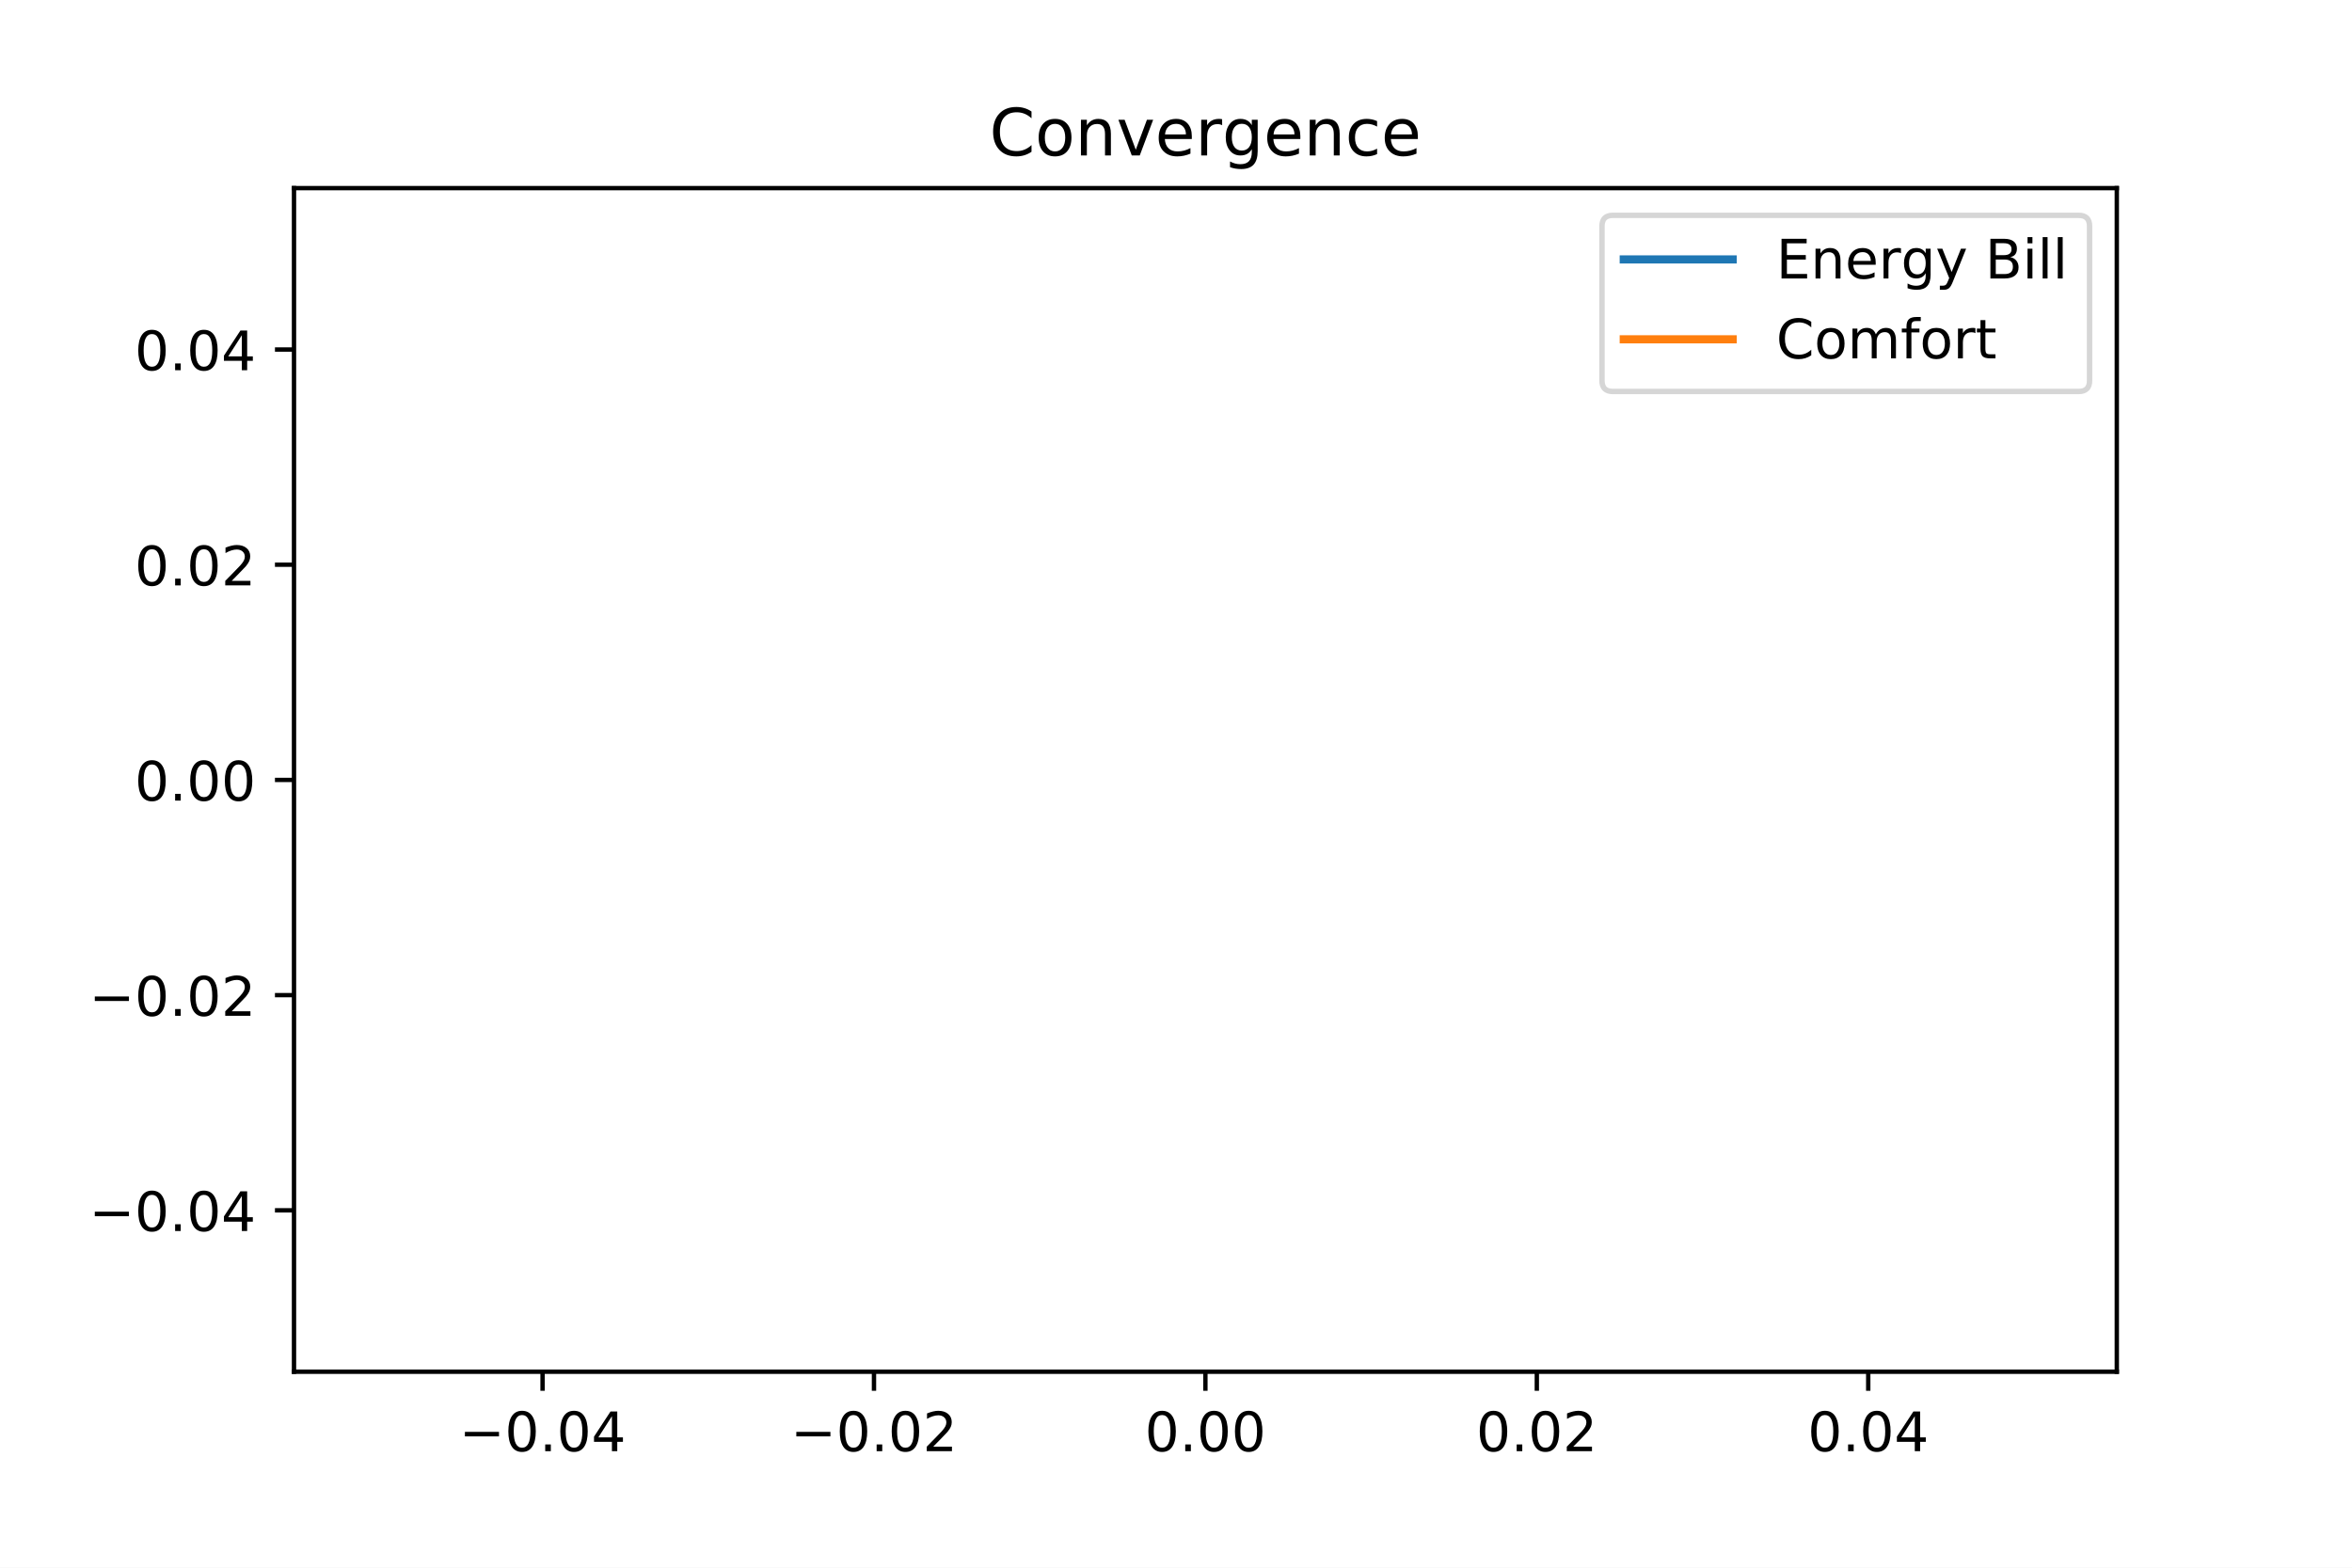
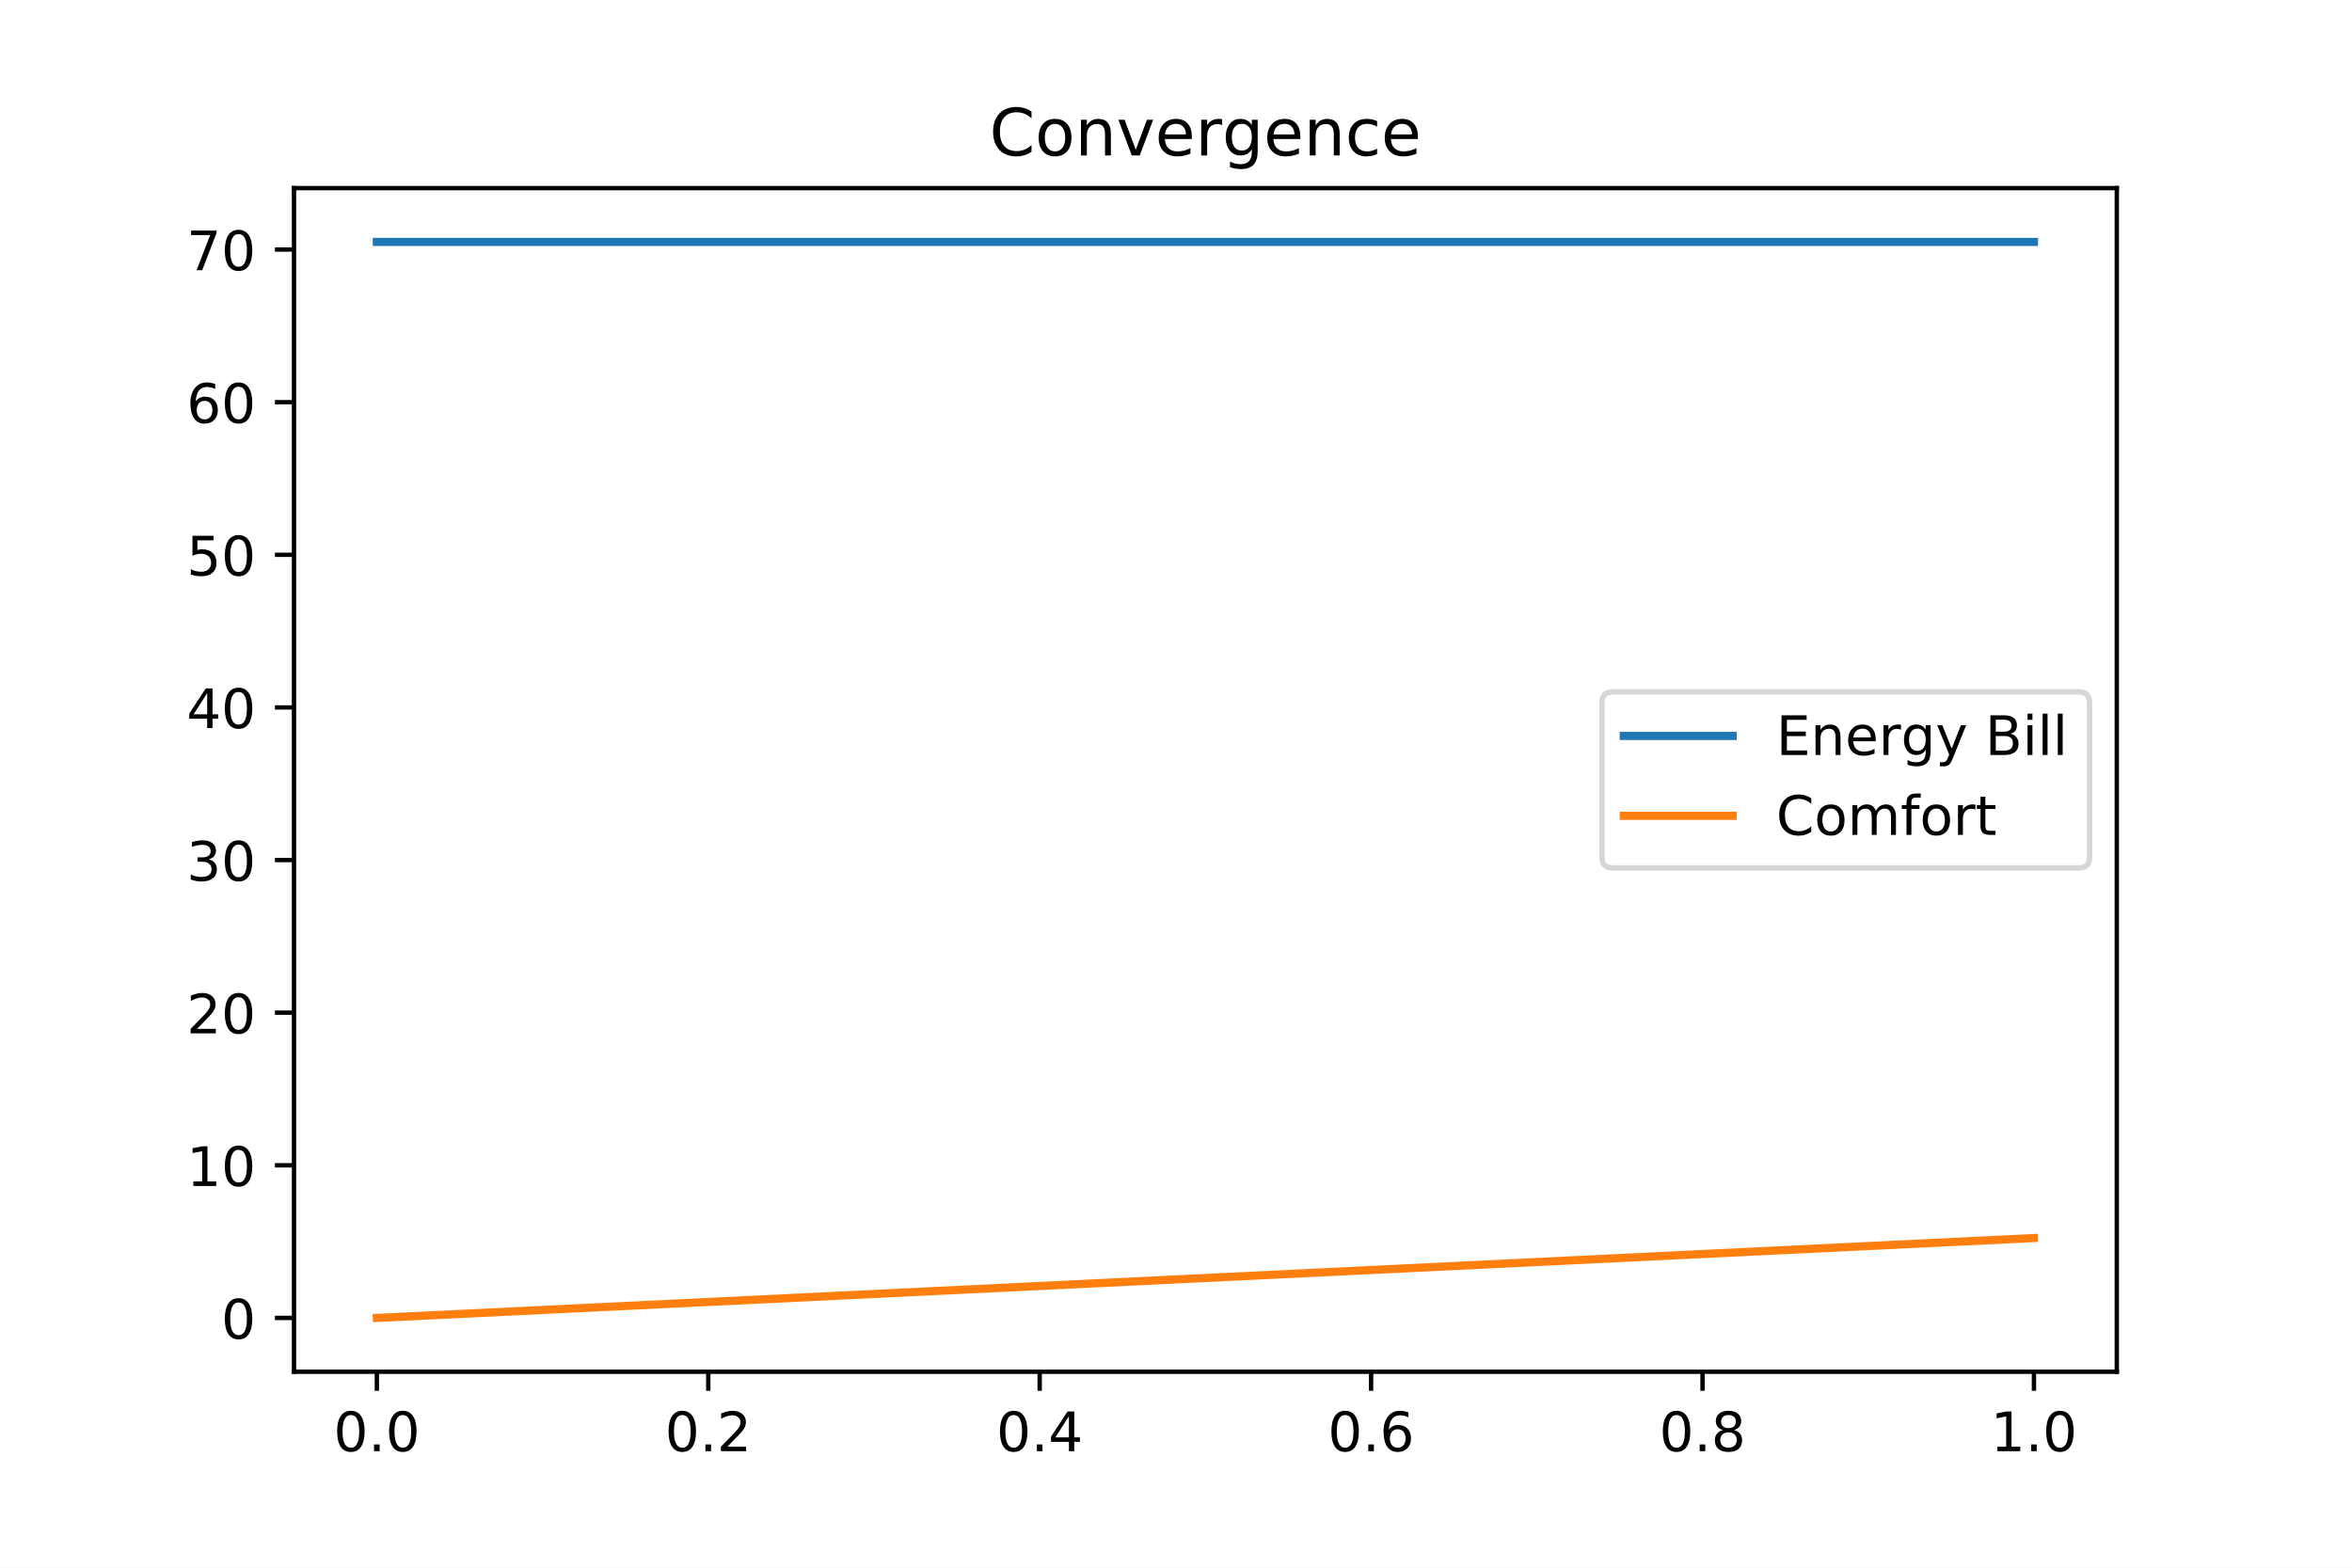
<svg xmlns="http://www.w3.org/2000/svg" xmlns:xlink="http://www.w3.org/1999/xlink" height="288pt" version="1.1" viewBox="0 0 432 288" width="432pt">
  <defs>
    <style type="text/css">
*{stroke-linecap:butt;stroke-linejoin:round;}
  </style>
  </defs>
  <g id="figure_1">
    <g id="patch_1">
      <path d="M 0 288  L 432 288  L 432 0  L 0 0  z " style="fill:#ffffff;" />
    </g>
    <g id="axes_1">
      <g id="patch_2">
        <path d="M 54 252  L 388.8 252  L 388.8 34.56  L 54 34.56  z " style="fill:#ffffff;" />
      </g>
      <g id="matplotlib.axis_1">
        <g id="xtick_1">
          <g id="line2d_1">
            <defs>
-               <path d="M 0 0  L 0 3.5  " id="m0425d0507b" style="stroke:#000000;stroke-width:0.8;" />
-             </defs>
-             <g>
-               <use style="stroke:#000000;stroke-width:0.8;" x="99.655" xlink:href="#m0425d0507b" y="252" />
+               <path d="M 0 0  L 0 3.5  " id="m7120ec533c" style="stroke:#000000;stroke-width:0.8;" />
+             </defs>
+             <g>
+               <use style="stroke:#000000;stroke-width:0.8;" x="69.218" xlink:href="#m7120ec533c" y="252" />
            </g>
          </g>
          <g id="text_1">
            <defs>
-               <path d="M 10.594 35.5  L 73.188 35.5  L 73.188 27.203  L 10.594 27.203  z " id="DejaVuSans-2212" />
              <path d="M 31.781 66.406  Q 24.172 66.406 20.328 58.906  Q 16.5 51.422 16.5 36.375  Q 16.5 21.391 20.328 13.891  Q 24.172 6.391 31.781 6.391  Q 39.453 6.391 43.281 13.891  Q 47.125 21.391 47.125 36.375  Q 47.125 51.422 43.281 58.906  Q 39.453 66.406 31.781 66.406  z M 31.781 74.219  Q 44.047 74.219 50.516 64.516  Q 56.984 54.828 56.984 36.375  Q 56.984 17.969 50.516 8.266  Q 44.047 -1.422 31.781 -1.422  Q 19.531 -1.422 13.062 8.266  Q 6.594 17.969 6.594 36.375  Q 6.594 54.828 13.062 64.516  Q 19.531 74.219 31.781 74.219  z " id="DejaVuSans-30" />
              <path d="M 10.688 12.406  L 21 12.406  L 21 0  L 10.688 0  z " id="DejaVuSans-2e" />
-               <path d="M 37.797 64.312  L 12.891 25.391  L 37.797 25.391  z M 35.203 72.906  L 47.609 72.906  L 47.609 25.391  L 58.016 25.391  L 58.016 17.188  L 47.609 17.188  L 47.609 0  L 37.797 0  L 37.797 17.188  L 4.891 17.188  L 4.891 26.703  z " id="DejaVuSans-34" />
-             </defs>
-             <g transform="translate(84.33189 266.5984)scale(0.1 -0.1)">
-               <use xlink:href="#DejaVuSans-2212" />
-               <use x="83.789" xlink:href="#DejaVuSans-30" />
-               <use x="147.412" xlink:href="#DejaVuSans-2e" />
-               <use x="179.199" xlink:href="#DejaVuSans-30" />
-               <use x="242.822" xlink:href="#DejaVuSans-34" />
+             </defs>
+             <g transform="translate(61.26662 266.5984)scale(0.1 -0.1)">
+               <use xlink:href="#DejaVuSans-30" />
+               <use x="63.623" xlink:href="#DejaVuSans-2e" />
+               <use x="95.41" xlink:href="#DejaVuSans-30" />
            </g>
          </g>
        </g>
        <g id="xtick_2">
          <g id="line2d_2">
            <g>
-               <use style="stroke:#000000;stroke-width:0.8;" x="160.527" xlink:href="#m0425d0507b" y="252" />
+               <use style="stroke:#000000;stroke-width:0.8;" x="130.091" xlink:href="#m7120ec533c" y="252" />
            </g>
          </g>
          <g id="text_2">
            <defs>
              <path d="M 19.188 8.297  L 53.609 8.297  L 53.609 0  L 7.328 0  L 7.328 8.297  Q 12.938 14.109 22.625 23.891  Q 32.328 33.688 34.812 36.531  Q 39.547 41.844 41.422 45.531  Q 43.312 49.219 43.312 52.781  Q 43.312 58.594 39.234 62.25  Q 35.156 65.922 28.609 65.922  Q 23.969 65.922 18.812 64.312  Q 13.672 62.703 7.812 59.422  L 7.812 69.391  Q 13.766 71.781 18.938 73  Q 24.125 74.219 28.422 74.219  Q 39.75 74.219 46.484 68.547  Q 53.219 62.891 53.219 53.422  Q 53.219 48.922 51.531 44.891  Q 49.859 40.875 45.406 35.406  Q 44.188 33.984 37.641 27.219  Q 31.109 20.453 19.188 8.297  z " id="DejaVuSans-32" />
            </defs>
-             <g transform="translate(145.2046 266.5984)scale(0.1 -0.1)">
-               <use xlink:href="#DejaVuSans-2212" />
-               <use x="83.789" xlink:href="#DejaVuSans-30" />
-               <use x="147.412" xlink:href="#DejaVuSans-2e" />
-               <use x="179.199" xlink:href="#DejaVuSans-30" />
-               <use x="242.822" xlink:href="#DejaVuSans-32" />
+             <g transform="translate(122.1393 266.5984)scale(0.1 -0.1)">
+               <use xlink:href="#DejaVuSans-30" />
+               <use x="63.623" xlink:href="#DejaVuSans-2e" />
+               <use x="95.41" xlink:href="#DejaVuSans-32" />
            </g>
          </g>
        </g>
        <g id="xtick_3">
          <g id="line2d_3">
            <g>
-               <use style="stroke:#000000;stroke-width:0.8;" x="221.4" xlink:href="#m0425d0507b" y="252" />
+               <use style="stroke:#000000;stroke-width:0.8;" x="190.964" xlink:href="#m7120ec533c" y="252" />
            </g>
          </g>
          <g id="text_3">
-             <g transform="translate(210.2672 266.5984)scale(0.1 -0.1)">
-               <use xlink:href="#DejaVuSans-30" />
-               <use x="63.623" xlink:href="#DejaVuSans-2e" />
-               <use x="95.41" xlink:href="#DejaVuSans-30" />
-               <use x="159.033" xlink:href="#DejaVuSans-30" />
+             <defs>
+               <path d="M 37.797 64.312  L 12.891 25.391  L 37.797 25.391  z M 35.203 72.906  L 47.609 72.906  L 47.609 25.391  L 58.016 25.391  L 58.016 17.188  L 47.609 17.188  L 47.609 0  L 37.797 0  L 37.797 17.188  L 4.891 17.188  L 4.891 26.703  z " id="DejaVuSans-34" />
+             </defs>
+             <g transform="translate(183.0121 266.5984)scale(0.1 -0.1)">
+               <use xlink:href="#DejaVuSans-30" />
+               <use x="63.623" xlink:href="#DejaVuSans-2e" />
+               <use x="95.41" xlink:href="#DejaVuSans-34" />
            </g>
          </g>
        </g>
        <g id="xtick_4">
          <g id="line2d_4">
            <g>
-               <use style="stroke:#000000;stroke-width:0.8;" x="282.273" xlink:href="#m0425d0507b" y="252" />
+               <use style="stroke:#000000;stroke-width:0.8;" x="251.836" xlink:href="#m7120ec533c" y="252" />
            </g>
          </g>
          <g id="text_4">
-             <g transform="translate(271.1399 266.5984)scale(0.1 -0.1)">
-               <use xlink:href="#DejaVuSans-30" />
-               <use x="63.623" xlink:href="#DejaVuSans-2e" />
-               <use x="95.41" xlink:href="#DejaVuSans-30" />
-               <use x="159.033" xlink:href="#DejaVuSans-32" />
+             <defs>
+               <path d="M 33.016 40.375  Q 26.375 40.375 22.484 35.828  Q 18.609 31.297 18.609 23.391  Q 18.609 15.531 22.484 10.953  Q 26.375 6.391 33.016 6.391  Q 39.656 6.391 43.531 10.953  Q 47.406 15.531 47.406 23.391  Q 47.406 31.297 43.531 35.828  Q 39.656 40.375 33.016 40.375  z M 52.594 71.297  L 52.594 62.312  Q 48.875 64.062 45.094 64.984  Q 41.312 65.922 37.594 65.922  Q 27.828 65.922 22.672 59.328  Q 17.531 52.734 16.797 39.406  Q 19.672 43.656 24.016 45.922  Q 28.375 48.188 33.594 48.188  Q 44.578 48.188 50.953 41.516  Q 57.328 34.859 57.328 23.391  Q 57.328 12.156 50.688 5.359  Q 44.047 -1.422 33.016 -1.422  Q 20.359 -1.422 13.672 8.266  Q 6.984 17.969 6.984 36.375  Q 6.984 53.656 15.188 63.938  Q 23.391 74.219 37.203 74.219  Q 40.922 74.219 44.703 73.484  Q 48.484 72.75 52.594 71.297  z " id="DejaVuSans-36" />
+             </defs>
+             <g transform="translate(243.8848 266.5984)scale(0.1 -0.1)">
+               <use xlink:href="#DejaVuSans-30" />
+               <use x="63.623" xlink:href="#DejaVuSans-2e" />
+               <use x="95.41" xlink:href="#DejaVuSans-36" />
            </g>
          </g>
        </g>
        <g id="xtick_5">
          <g id="line2d_5">
            <g>
-               <use style="stroke:#000000;stroke-width:0.8;" x="343.145" xlink:href="#m0425d0507b" y="252" />
+               <use style="stroke:#000000;stroke-width:0.8;" x="312.709" xlink:href="#m7120ec533c" y="252" />
            </g>
          </g>
          <g id="text_5">
-             <g transform="translate(332.0126 266.5984)scale(0.1 -0.1)">
-               <use xlink:href="#DejaVuSans-30" />
+             <defs>
+               <path d="M 31.781 34.625  Q 24.75 34.625 20.719 30.859  Q 16.703 27.094 16.703 20.516  Q 16.703 13.922 20.719 10.156  Q 24.75 6.391 31.781 6.391  Q 38.812 6.391 42.859 10.172  Q 46.922 13.969 46.922 20.516  Q 46.922 27.094 42.891 30.859  Q 38.875 34.625 31.781 34.625  z M 21.922 38.812  Q 15.578 40.375 12.031 44.719  Q 8.5 49.078 8.5 55.328  Q 8.5 64.062 14.719 69.141  Q 20.953 74.219 31.781 74.219  Q 42.672 74.219 48.875 69.141  Q 55.078 64.062 55.078 55.328  Q 55.078 49.078 51.531 44.719  Q 48 40.375 41.703 38.812  Q 48.828 37.156 52.797 32.312  Q 56.781 27.484 56.781 20.516  Q 56.781 9.906 50.312 4.234  Q 43.844 -1.422 31.781 -1.422  Q 19.734 -1.422 13.25 4.234  Q 6.781 9.906 6.781 20.516  Q 6.781 27.484 10.781 32.312  Q 14.797 37.156 21.922 38.812  z M 18.312 54.391  Q 18.312 48.734 21.844 45.562  Q 25.391 42.391 31.781 42.391  Q 38.141 42.391 41.719 45.562  Q 45.312 48.734 45.312 54.391  Q 45.312 60.062 41.719 63.234  Q 38.141 66.406 31.781 66.406  Q 25.391 66.406 21.844 63.234  Q 18.312 60.062 18.312 54.391  z " id="DejaVuSans-38" />
+             </defs>
+             <g transform="translate(304.7575 266.5984)scale(0.1 -0.1)">
+               <use xlink:href="#DejaVuSans-30" />
+               <use x="63.623" xlink:href="#DejaVuSans-2e" />
+               <use x="95.41" xlink:href="#DejaVuSans-38" />
+             </g>
+           </g>
+         </g>
+         <g id="xtick_6">
+           <g id="line2d_6">
+             <g>
+               <use style="stroke:#000000;stroke-width:0.8;" x="373.582" xlink:href="#m7120ec533c" y="252" />
+             </g>
+           </g>
+           <g id="text_6">
+             <defs>
+               <path d="M 12.406 8.297  L 28.516 8.297  L 28.516 63.922  L 10.984 60.406  L 10.984 69.391  L 28.422 72.906  L 38.281 72.906  L 38.281 8.297  L 54.391 8.297  L 54.391 0  L 12.406 0  z " id="DejaVuSans-31" />
+             </defs>
+             <g transform="translate(365.6303 266.5984)scale(0.1 -0.1)">
+               <use xlink:href="#DejaVuSans-31" />
              <use x="63.623" xlink:href="#DejaVuSans-2e" />
              <use x="95.41" xlink:href="#DejaVuSans-30" />
-               <use x="159.033" xlink:href="#DejaVuSans-34" />
            </g>
          </g>
        </g>
      </g>
      <g id="matplotlib.axis_2">
        <g id="ytick_1">
-           <g id="line2d_6">
-             <defs>
-               <path d="M 0 0  L -3.5 0  " id="m8f2f491723" style="stroke:#000000;stroke-width:0.8;" />
-             </defs>
-             <g>
-               <use style="stroke:#000000;stroke-width:0.8;" x="54" xlink:href="#m8f2f491723" y="222.349" />
-             </g>
-           </g>
-           <g id="text_6">
-             <g transform="translate(16.35469 226.1483)scale(0.1 -0.1)">
-               <use xlink:href="#DejaVuSans-2212" />
-               <use x="83.789" xlink:href="#DejaVuSans-30" />
-               <use x="147.412" xlink:href="#DejaVuSans-2e" />
-               <use x="179.199" xlink:href="#DejaVuSans-30" />
-               <use x="242.822" xlink:href="#DejaVuSans-34" />
+           <g id="line2d_7">
+             <defs>
+               <path d="M 0 0  L -3.5 0  " id="mf96a958961" style="stroke:#000000;stroke-width:0.8;" />
+             </defs>
+             <g>
+               <use style="stroke:#000000;stroke-width:0.8;" x="54" xlink:href="#mf96a958961" y="242.116" />
+             </g>
+           </g>
+           <g id="text_7">
+             <g transform="translate(40.6375 245.9156)scale(0.1 -0.1)">
+               <use xlink:href="#DejaVuSans-30" />
            </g>
          </g>
        </g>
        <g id="ytick_2">
-           <g id="line2d_7">
-             <g>
-               <use style="stroke:#000000;stroke-width:0.8;" x="54" xlink:href="#m8f2f491723" y="182.815" />
-             </g>
-           </g>
-           <g id="text_7">
-             <g transform="translate(16.35469 186.6138)scale(0.1 -0.1)">
-               <use xlink:href="#DejaVuSans-2212" />
-               <use x="83.789" xlink:href="#DejaVuSans-30" />
-               <use x="147.412" xlink:href="#DejaVuSans-2e" />
-               <use x="179.199" xlink:href="#DejaVuSans-30" />
-               <use x="242.822" xlink:href="#DejaVuSans-32" />
+           <g id="line2d_8">
+             <g>
+               <use style="stroke:#000000;stroke-width:0.8;" x="54" xlink:href="#mf96a958961" y="214.078" />
+             </g>
+           </g>
+           <g id="text_8">
+             <g transform="translate(34.275 217.8769)scale(0.1 -0.1)">
+               <use xlink:href="#DejaVuSans-31" />
+               <use x="63.623" xlink:href="#DejaVuSans-30" />
            </g>
          </g>
        </g>
        <g id="ytick_3">
-           <g id="line2d_8">
-             <g>
-               <use style="stroke:#000000;stroke-width:0.8;" x="54" xlink:href="#m8f2f491723" y="143.28" />
-             </g>
-           </g>
-           <g id="text_8">
-             <g transform="translate(24.73438 147.0792)scale(0.1 -0.1)">
-               <use xlink:href="#DejaVuSans-30" />
-               <use x="63.623" xlink:href="#DejaVuSans-2e" />
-               <use x="95.41" xlink:href="#DejaVuSans-30" />
-               <use x="159.033" xlink:href="#DejaVuSans-30" />
+           <g id="line2d_9">
+             <g>
+               <use style="stroke:#000000;stroke-width:0.8;" x="54" xlink:href="#mf96a958961" y="186.039" />
+             </g>
+           </g>
+           <g id="text_9">
+             <g transform="translate(34.275 189.8382)scale(0.1 -0.1)">
+               <use xlink:href="#DejaVuSans-32" />
+               <use x="63.623" xlink:href="#DejaVuSans-30" />
            </g>
          </g>
        </g>
        <g id="ytick_4">
-           <g id="line2d_9">
-             <g>
-               <use style="stroke:#000000;stroke-width:0.8;" x="54" xlink:href="#m8f2f491723" y="103.745" />
-             </g>
-           </g>
-           <g id="text_9">
-             <g transform="translate(24.73438 107.5447)scale(0.1 -0.1)">
-               <use xlink:href="#DejaVuSans-30" />
-               <use x="63.623" xlink:href="#DejaVuSans-2e" />
-               <use x="95.41" xlink:href="#DejaVuSans-30" />
-               <use x="159.033" xlink:href="#DejaVuSans-32" />
+           <g id="line2d_10">
+             <g>
+               <use style="stroke:#000000;stroke-width:0.8;" x="54" xlink:href="#mf96a958961" y="158" />
+             </g>
+           </g>
+           <g id="text_10">
+             <defs>
+               <path d="M 40.578 39.312  Q 47.656 37.797 51.625 33  Q 55.609 28.219 55.609 21.188  Q 55.609 10.406 48.188 4.484  Q 40.766 -1.422 27.094 -1.422  Q 22.516 -1.422 17.656 -0.516  Q 12.797 0.391 7.625 2.203  L 7.625 11.719  Q 11.719 9.328 16.594 8.109  Q 21.484 6.891 26.812 6.891  Q 36.078 6.891 40.938 10.547  Q 45.797 14.203 45.797 21.188  Q 45.797 27.641 41.281 31.266  Q 36.766 34.906 28.719 34.906  L 20.219 34.906  L 20.219 43.016  L 29.109 43.016  Q 36.375 43.016 40.234 45.922  Q 44.094 48.828 44.094 54.297  Q 44.094 59.906 40.109 62.906  Q 36.141 65.922 28.719 65.922  Q 24.656 65.922 20.016 65.031  Q 15.375 64.156 9.812 62.312  L 9.812 71.094  Q 15.438 72.656 20.344 73.438  Q 25.25 74.219 29.594 74.219  Q 40.828 74.219 47.359 69.109  Q 53.906 64.016 53.906 55.328  Q 53.906 49.266 50.438 45.094  Q 46.969 40.922 40.578 39.312  z " id="DejaVuSans-33" />
+             </defs>
+             <g transform="translate(34.275 161.7995)scale(0.1 -0.1)">
+               <use xlink:href="#DejaVuSans-33" />
+               <use x="63.623" xlink:href="#DejaVuSans-30" />
            </g>
          </g>
        </g>
        <g id="ytick_5">
-           <g id="line2d_10">
-             <g>
-               <use style="stroke:#000000;stroke-width:0.8;" x="54" xlink:href="#m8f2f491723" y="64.211" />
-             </g>
-           </g>
-           <g id="text_10">
-             <g transform="translate(24.73438 68.01013)scale(0.1 -0.1)">
-               <use xlink:href="#DejaVuSans-30" />
-               <use x="63.623" xlink:href="#DejaVuSans-2e" />
-               <use x="95.41" xlink:href="#DejaVuSans-30" />
-               <use x="159.033" xlink:href="#DejaVuSans-34" />
-             </g>
-           </g>
-         </g>
-       </g>
-       <g id="line2d_11" />
-       <g id="line2d_12" />
+           <g id="line2d_11">
+             <g>
+               <use style="stroke:#000000;stroke-width:0.8;" x="54" xlink:href="#mf96a958961" y="129.962" />
+             </g>
+           </g>
+           <g id="text_11">
+             <g transform="translate(34.275 133.7608)scale(0.1 -0.1)">
+               <use xlink:href="#DejaVuSans-34" />
+               <use x="63.623" xlink:href="#DejaVuSans-30" />
+             </g>
+           </g>
+         </g>
+         <g id="ytick_6">
+           <g id="line2d_12">
+             <g>
+               <use style="stroke:#000000;stroke-width:0.8;" x="54" xlink:href="#mf96a958961" y="101.923" />
+             </g>
+           </g>
+           <g id="text_12">
+             <defs>
+               <path d="M 10.797 72.906  L 49.516 72.906  L 49.516 64.594  L 19.828 64.594  L 19.828 46.734  Q 21.969 47.469 24.109 47.828  Q 26.266 48.188 28.422 48.188  Q 40.625 48.188 47.75 41.5  Q 54.891 34.812 54.891 23.391  Q 54.891 11.625 47.562 5.094  Q 40.234 -1.422 26.906 -1.422  Q 22.312 -1.422 17.547 -0.641  Q 12.797 0.141 7.719 1.703  L 7.719 11.625  Q 12.109 9.234 16.797 8.062  Q 21.484 6.891 26.703 6.891  Q 35.156 6.891 40.078 11.328  Q 45.016 15.766 45.016 23.391  Q 45.016 31 40.078 35.438  Q 35.156 39.891 26.703 39.891  Q 22.75 39.891 18.812 39.016  Q 14.891 38.141 10.797 36.281  z " id="DejaVuSans-35" />
+             </defs>
+             <g transform="translate(34.275 105.7222)scale(0.1 -0.1)">
+               <use xlink:href="#DejaVuSans-35" />
+               <use x="63.623" xlink:href="#DejaVuSans-30" />
+             </g>
+           </g>
+         </g>
+         <g id="ytick_7">
+           <g id="line2d_13">
+             <g>
+               <use style="stroke:#000000;stroke-width:0.8;" x="54" xlink:href="#mf96a958961" y="73.884" />
+             </g>
+           </g>
+           <g id="text_13">
+             <g transform="translate(34.275 77.68347)scale(0.1 -0.1)">
+               <use xlink:href="#DejaVuSans-36" />
+               <use x="63.623" xlink:href="#DejaVuSans-30" />
+             </g>
+           </g>
+         </g>
+         <g id="ytick_8">
+           <g id="line2d_14">
+             <g>
+               <use style="stroke:#000000;stroke-width:0.8;" x="54" xlink:href="#mf96a958961" y="45.846" />
+             </g>
+           </g>
+           <g id="text_14">
+             <defs>
+               <path d="M 8.203 72.906  L 55.078 72.906  L 55.078 68.703  L 28.609 0  L 18.312 0  L 43.219 64.594  L 8.203 64.594  z " id="DejaVuSans-37" />
+             </defs>
+             <g transform="translate(34.275 49.64479)scale(0.1 -0.1)">
+               <use xlink:href="#DejaVuSans-37" />
+               <use x="63.623" xlink:href="#DejaVuSans-30" />
+             </g>
+           </g>
+         </g>
+       </g>
+       <g id="line2d_15">
+         <path clip-path="url(#pded3b3817a)" d="M 69.218 44.444  L 373.582 44.444  " style="fill:none;stroke:#1f77b4;stroke-linecap:square;stroke-width:1.5;" />
+       </g>
+       <g id="line2d_16">
+         <path clip-path="url(#pded3b3817a)" d="M 69.218 242.116  L 373.582 227.439  " style="fill:none;stroke:#ff7f0e;stroke-linecap:square;stroke-width:1.5;" />
+       </g>
      <g id="patch_3">
        <path d="M 54 252  L 54 34.56  " style="fill:none;stroke:#000000;stroke-linecap:square;stroke-linejoin:miter;stroke-width:0.8;" />
      </g>
      <g id="patch_4">
        <path d="M 388.8 252  L 388.8 34.56  " style="fill:none;stroke:#000000;stroke-linecap:square;stroke-linejoin:miter;stroke-width:0.8;" />
      </g>
      <g id="patch_5">
        <path d="M 54 252  L 388.8 252  " style="fill:none;stroke:#000000;stroke-linecap:square;stroke-linejoin:miter;stroke-width:0.8;" />
      </g>
      <g id="patch_6">
        <path d="M 54 34.56  L 388.8 34.56  " style="fill:none;stroke:#000000;stroke-linecap:square;stroke-linejoin:miter;stroke-width:0.8;" />
      </g>
-       <g id="text_11">
+       <g id="text_15">
        <defs>
          <path d="M 64.406 67.281  L 64.406 56.891  Q 59.422 61.531 53.781 63.812  Q 48.141 66.109 41.797 66.109  Q 29.297 66.109 22.656 58.469  Q 16.016 50.828 16.016 36.375  Q 16.016 21.969 22.656 14.328  Q 29.297 6.688 41.797 6.688  Q 48.141 6.688 53.781 8.984  Q 59.422 11.281 64.406 15.922  L 64.406 5.609  Q 59.234 2.094 53.438 0.328  Q 47.656 -1.422 41.219 -1.422  Q 24.656 -1.422 15.125 8.703  Q 5.609 18.844 5.609 36.375  Q 5.609 53.953 15.125 64.078  Q 24.656 74.219 41.219 74.219  Q 47.75 74.219 53.531 72.484  Q 59.328 70.75 64.406 67.281  z " id="DejaVuSans-43" />
          <path d="M 30.609 48.391  Q 23.391 48.391 19.188 42.75  Q 14.984 37.109 14.984 27.297  Q 14.984 17.484 19.156 11.844  Q 23.344 6.203 30.609 6.203  Q 37.797 6.203 41.984 11.859  Q 46.188 17.531 46.188 27.297  Q 46.188 37.016 41.984 42.703  Q 37.797 48.391 30.609 48.391  z M 30.609 56  Q 42.328 56 49.016 48.375  Q 55.719 40.766 55.719 27.297  Q 55.719 13.875 49.016 6.219  Q 42.328 -1.422 30.609 -1.422  Q 18.844 -1.422 12.172 6.219  Q 5.516 13.875 5.516 27.297  Q 5.516 40.766 12.172 48.375  Q 18.844 56 30.609 56  z " id="DejaVuSans-6f" />
          <path d="M 54.891 33.016  L 54.891 0  L 45.906 0  L 45.906 32.719  Q 45.906 40.484 42.875 44.328  Q 39.844 48.188 33.797 48.188  Q 26.516 48.188 22.312 43.547  Q 18.109 38.922 18.109 30.906  L 18.109 0  L 9.078 0  L 9.078 54.688  L 18.109 54.688  L 18.109 46.188  Q 21.344 51.125 25.703 53.562  Q 30.078 56 35.797 56  Q 45.219 56 50.047 50.172  Q 54.891 44.344 54.891 33.016  z " id="DejaVuSans-6e" />
          <path d="M 2.984 54.688  L 12.5 54.688  L 29.594 8.797  L 46.688 54.688  L 56.203 54.688  L 35.688 0  L 23.484 0  z " id="DejaVuSans-76" />
          <path d="M 56.203 29.594  L 56.203 25.203  L 14.891 25.203  Q 15.484 15.922 20.484 11.062  Q 25.484 6.203 34.422 6.203  Q 39.594 6.203 44.453 7.469  Q 49.312 8.734 54.109 11.281  L 54.109 2.781  Q 49.266 0.734 44.188 -0.344  Q 39.109 -1.422 33.891 -1.422  Q 20.797 -1.422 13.156 6.188  Q 5.516 13.812 5.516 26.812  Q 5.516 40.234 12.766 48.109  Q 20.016 56 32.328 56  Q 43.359 56 49.781 48.891  Q 56.203 41.797 56.203 29.594  z M 47.219 32.234  Q 47.125 39.594 43.094 43.984  Q 39.062 48.391 32.422 48.391  Q 24.906 48.391 20.391 44.141  Q 15.875 39.891 15.188 32.172  z " id="DejaVuSans-65" />
          <path d="M 41.109 46.297  Q 39.594 47.172 37.812 47.578  Q 36.031 48 33.891 48  Q 26.266 48 22.188 43.047  Q 18.109 38.094 18.109 28.812  L 18.109 0  L 9.078 0  L 9.078 54.688  L 18.109 54.688  L 18.109 46.188  Q 20.953 51.172 25.484 53.578  Q 30.031 56 36.531 56  Q 37.453 56 38.578 55.875  Q 39.703 55.766 41.062 55.516  z " id="DejaVuSans-72" />
          <path d="M 45.406 27.984  Q 45.406 37.75 41.375 43.109  Q 37.359 48.484 30.078 48.484  Q 22.859 48.484 18.828 43.109  Q 14.797 37.75 14.797 27.984  Q 14.797 18.266 18.828 12.891  Q 22.859 7.516 30.078 7.516  Q 37.359 7.516 41.375 12.891  Q 45.406 18.266 45.406 27.984  z M 54.391 6.781  Q 54.391 -7.172 48.188 -13.984  Q 42 -20.797 29.203 -20.797  Q 24.469 -20.797 20.266 -20.094  Q 16.062 -19.391 12.109 -17.922  L 12.109 -9.188  Q 16.062 -11.328 19.922 -12.344  Q 23.781 -13.375 27.781 -13.375  Q 36.625 -13.375 41.016 -8.766  Q 45.406 -4.156 45.406 5.172  L 45.406 9.625  Q 42.625 4.781 38.281 2.391  Q 33.938 0 27.875 0  Q 17.828 0 11.672 7.656  Q 5.516 15.328 5.516 27.984  Q 5.516 40.672 11.672 48.328  Q 17.828 56 27.875 56  Q 33.938 56 38.281 53.609  Q 42.625 51.219 45.406 46.391  L 45.406 54.688  L 54.391 54.688  z " id="DejaVuSans-67" />
          <path d="M 48.781 52.594  L 48.781 44.188  Q 44.969 46.297 41.141 47.344  Q 37.312 48.391 33.406 48.391  Q 24.656 48.391 19.812 42.844  Q 14.984 37.312 14.984 27.297  Q 14.984 17.281 19.812 11.734  Q 24.656 6.203 33.406 6.203  Q 37.312 6.203 41.141 7.25  Q 44.969 8.297 48.781 10.406  L 48.781 2.094  Q 45.016 0.344 40.984 -0.531  Q 36.969 -1.422 32.422 -1.422  Q 20.062 -1.422 12.781 6.344  Q 5.516 14.109 5.516 27.297  Q 5.516 40.672 12.859 48.328  Q 20.219 56 33.016 56  Q 37.156 56 41.109 55.141  Q 45.062 54.297 48.781 52.594  z " id="DejaVuSans-63" />
        </defs>
        <g transform="translate(181.7334 28.56)scale(0.12 -0.12)">
          <use xlink:href="#DejaVuSans-43" />
          <use x="69.824" xlink:href="#DejaVuSans-6f" />
          <use x="131.006" xlink:href="#DejaVuSans-6e" />
          <use x="194.385" xlink:href="#DejaVuSans-76" />
          <use x="253.564" xlink:href="#DejaVuSans-65" />
          <use x="315.088" xlink:href="#DejaVuSans-72" />
          <use x="356.186" xlink:href="#DejaVuSans-67" />
          <use x="419.662" xlink:href="#DejaVuSans-65" />
          <use x="481.186" xlink:href="#DejaVuSans-6e" />
          <use x="544.564" xlink:href="#DejaVuSans-63" />
          <use x="599.545" xlink:href="#DejaVuSans-65" />
        </g>
      </g>
      <g id="legend_1">
        <g id="patch_7">
-           <path d="M 296.241 71.916  L 381.8 71.916  Q 383.8 71.916 383.8 69.916  L 383.8 41.56  Q 383.8 39.56 381.8 39.56  L 296.241 39.56  Q 294.241 39.56 294.241 41.56  L 294.241 69.916  Q 294.241 71.916 296.241 71.916  z " style="fill:#ffffff;opacity:0.8;stroke:#cccccc;stroke-linejoin:miter;" />
-         </g>
-         <g id="line2d_13">
-           <path d="M 298.241 47.658  L 318.241 47.658  " style="fill:none;stroke:#1f77b4;stroke-linecap:square;stroke-width:1.5;" />
-         </g>
-         <g id="line2d_14" />
-         <g id="text_12">
+           <path d="M 296.241 159.458  L 381.8 159.458  Q 383.8 159.458 383.8 157.458  L 383.8 129.102  Q 383.8 127.102 381.8 127.102  L 296.241 127.102  Q 294.241 127.102 294.241 129.102  L 294.241 157.458  Q 294.241 159.458 296.241 159.458  z " style="fill:#ffffff;opacity:0.8;stroke:#cccccc;stroke-linejoin:miter;" />
+         </g>
+         <g id="line2d_17">
+           <path d="M 298.241 135.2  L 318.241 135.2  " style="fill:none;stroke:#1f77b4;stroke-linecap:square;stroke-width:1.5;" />
+         </g>
+         <g id="line2d_18" />
+         <g id="text_16">
          <defs>
            <path d="M 9.812 72.906  L 55.906 72.906  L 55.906 64.594  L 19.672 64.594  L 19.672 43.016  L 54.391 43.016  L 54.391 34.719  L 19.672 34.719  L 19.672 8.297  L 56.781 8.297  L 56.781 0  L 9.812 0  z " id="DejaVuSans-45" />
            <path d="M 32.172 -5.078  Q 28.375 -14.844 24.75 -17.812  Q 21.141 -20.797 15.094 -20.797  L 7.906 -20.797  L 7.906 -13.281  L 13.188 -13.281  Q 16.891 -13.281 18.938 -11.516  Q 21 -9.766 23.484 -3.219  L 25.094 0.875  L 2.984 54.688  L 12.5 54.688  L 29.594 11.922  L 46.688 54.688  L 56.203 54.688  z " id="DejaVuSans-79" />
            <path id="DejaVuSans-20" />
            <path d="M 19.672 34.812  L 19.672 8.109  L 35.5 8.109  Q 43.453 8.109 47.281 11.406  Q 51.125 14.703 51.125 21.484  Q 51.125 28.328 47.281 31.562  Q 43.453 34.812 35.5 34.812  z M 19.672 64.797  L 19.672 42.828  L 34.281 42.828  Q 41.5 42.828 45.031 45.531  Q 48.578 48.25 48.578 53.812  Q 48.578 59.328 45.031 62.062  Q 41.5 64.797 34.281 64.797  z M 9.812 72.906  L 35.016 72.906  Q 46.297 72.906 52.391 68.219  Q 58.5 63.531 58.5 54.891  Q 58.5 48.188 55.375 44.234  Q 52.25 40.281 46.188 39.312  Q 53.469 37.75 57.5 32.781  Q 61.531 27.828 61.531 20.406  Q 61.531 10.641 54.891 5.312  Q 48.25 0 35.984 0  L 9.812 0  z " id="DejaVuSans-42" />
            <path d="M 9.422 54.688  L 18.406 54.688  L 18.406 0  L 9.422 0  z M 9.422 75.984  L 18.406 75.984  L 18.406 64.594  L 9.422 64.594  z " id="DejaVuSans-69" />
            <path d="M 9.422 75.984  L 18.406 75.984  L 18.406 0  L 9.422 0  z " id="DejaVuSans-6c" />
          </defs>
-           <g transform="translate(326.2406 51.15844)scale(0.1 -0.1)">
+           <g transform="translate(326.2406 138.7003)scale(0.1 -0.1)">
            <use xlink:href="#DejaVuSans-45" />
            <use x="63.184" xlink:href="#DejaVuSans-6e" />
            <use x="126.562" xlink:href="#DejaVuSans-65" />
            <use x="188.086" xlink:href="#DejaVuSans-72" />
            <use x="229.184" xlink:href="#DejaVuSans-67" />
            <use x="292.66" xlink:href="#DejaVuSans-79" />
            <use x="351.84" xlink:href="#DejaVuSans-20" />
            <use x="383.627" xlink:href="#DejaVuSans-42" />
            <use x="452.23" xlink:href="#DejaVuSans-69" />
            <use x="480.014" xlink:href="#DejaVuSans-6c" />
            <use x="507.797" xlink:href="#DejaVuSans-6c" />
          </g>
        </g>
-         <g id="line2d_15">
-           <path d="M 298.241 62.337  L 318.241 62.337  " style="fill:none;stroke:#ff7f0e;stroke-linecap:square;stroke-width:1.5;" />
-         </g>
-         <g id="line2d_16" />
-         <g id="text_13">
+         <g id="line2d_19">
+           <path d="M 298.241 149.878  L 318.241 149.878  " style="fill:none;stroke:#ff7f0e;stroke-linecap:square;stroke-width:1.5;" />
+         </g>
+         <g id="line2d_20" />
+         <g id="text_17">
          <defs>
            <path d="M 52 44.188  Q 55.375 50.25 60.062 53.125  Q 64.75 56 71.094 56  Q 79.641 56 84.281 50.016  Q 88.922 44.047 88.922 33.016  L 88.922 0  L 79.891 0  L 79.891 32.719  Q 79.891 40.578 77.094 44.375  Q 74.312 48.188 68.609 48.188  Q 61.625 48.188 57.562 43.547  Q 53.516 38.922 53.516 30.906  L 53.516 0  L 44.484 0  L 44.484 32.719  Q 44.484 40.625 41.703 44.406  Q 38.922 48.188 33.109 48.188  Q 26.219 48.188 22.156 43.531  Q 18.109 38.875 18.109 30.906  L 18.109 0  L 9.078 0  L 9.078 54.688  L 18.109 54.688  L 18.109 46.188  Q 21.188 51.219 25.484 53.609  Q 29.781 56 35.688 56  Q 41.656 56 45.828 52.969  Q 50 49.953 52 44.188  z " id="DejaVuSans-6d" />
            <path d="M 37.109 75.984  L 37.109 68.5  L 28.516 68.5  Q 23.688 68.5 21.797 66.547  Q 19.922 64.594 19.922 59.516  L 19.922 54.688  L 34.719 54.688  L 34.719 47.703  L 19.922 47.703  L 19.922 0  L 10.891 0  L 10.891 47.703  L 2.297 47.703  L 2.297 54.688  L 10.891 54.688  L 10.891 58.5  Q 10.891 67.625 15.141 71.797  Q 19.391 75.984 28.609 75.984  z " id="DejaVuSans-66" />
            <path d="M 18.312 70.219  L 18.312 54.688  L 36.812 54.688  L 36.812 47.703  L 18.312 47.703  L 18.312 18.016  Q 18.312 11.328 20.141 9.422  Q 21.969 7.516 27.594 7.516  L 36.812 7.516  L 36.812 0  L 27.594 0  Q 17.188 0 13.234 3.875  Q 9.281 7.766 9.281 18.016  L 9.281 47.703  L 2.688 47.703  L 2.688 54.688  L 9.281 54.688  L 9.281 70.219  z " id="DejaVuSans-74" />
          </defs>
-           <g transform="translate(326.2406 65.83656)scale(0.1 -0.1)">
+           <g transform="translate(326.2406 153.3784)scale(0.1 -0.1)">
            <use xlink:href="#DejaVuSans-43" />
            <use x="69.824" xlink:href="#DejaVuSans-6f" />
            <use x="131.006" xlink:href="#DejaVuSans-6d" />
            <use x="228.418" xlink:href="#DejaVuSans-66" />
            <use x="263.623" xlink:href="#DejaVuSans-6f" />
            <use x="324.805" xlink:href="#DejaVuSans-72" />
            <use x="365.918" xlink:href="#DejaVuSans-74" />
          </g>
        </g>
      </g>
    </g>
  </g>
+   <defs>
+     <clipPath id="pded3b3817a">
+       <rect height="217.44" width="334.8" x="54" y="34.56" />
+     </clipPath>
+   </defs>
</svg>
